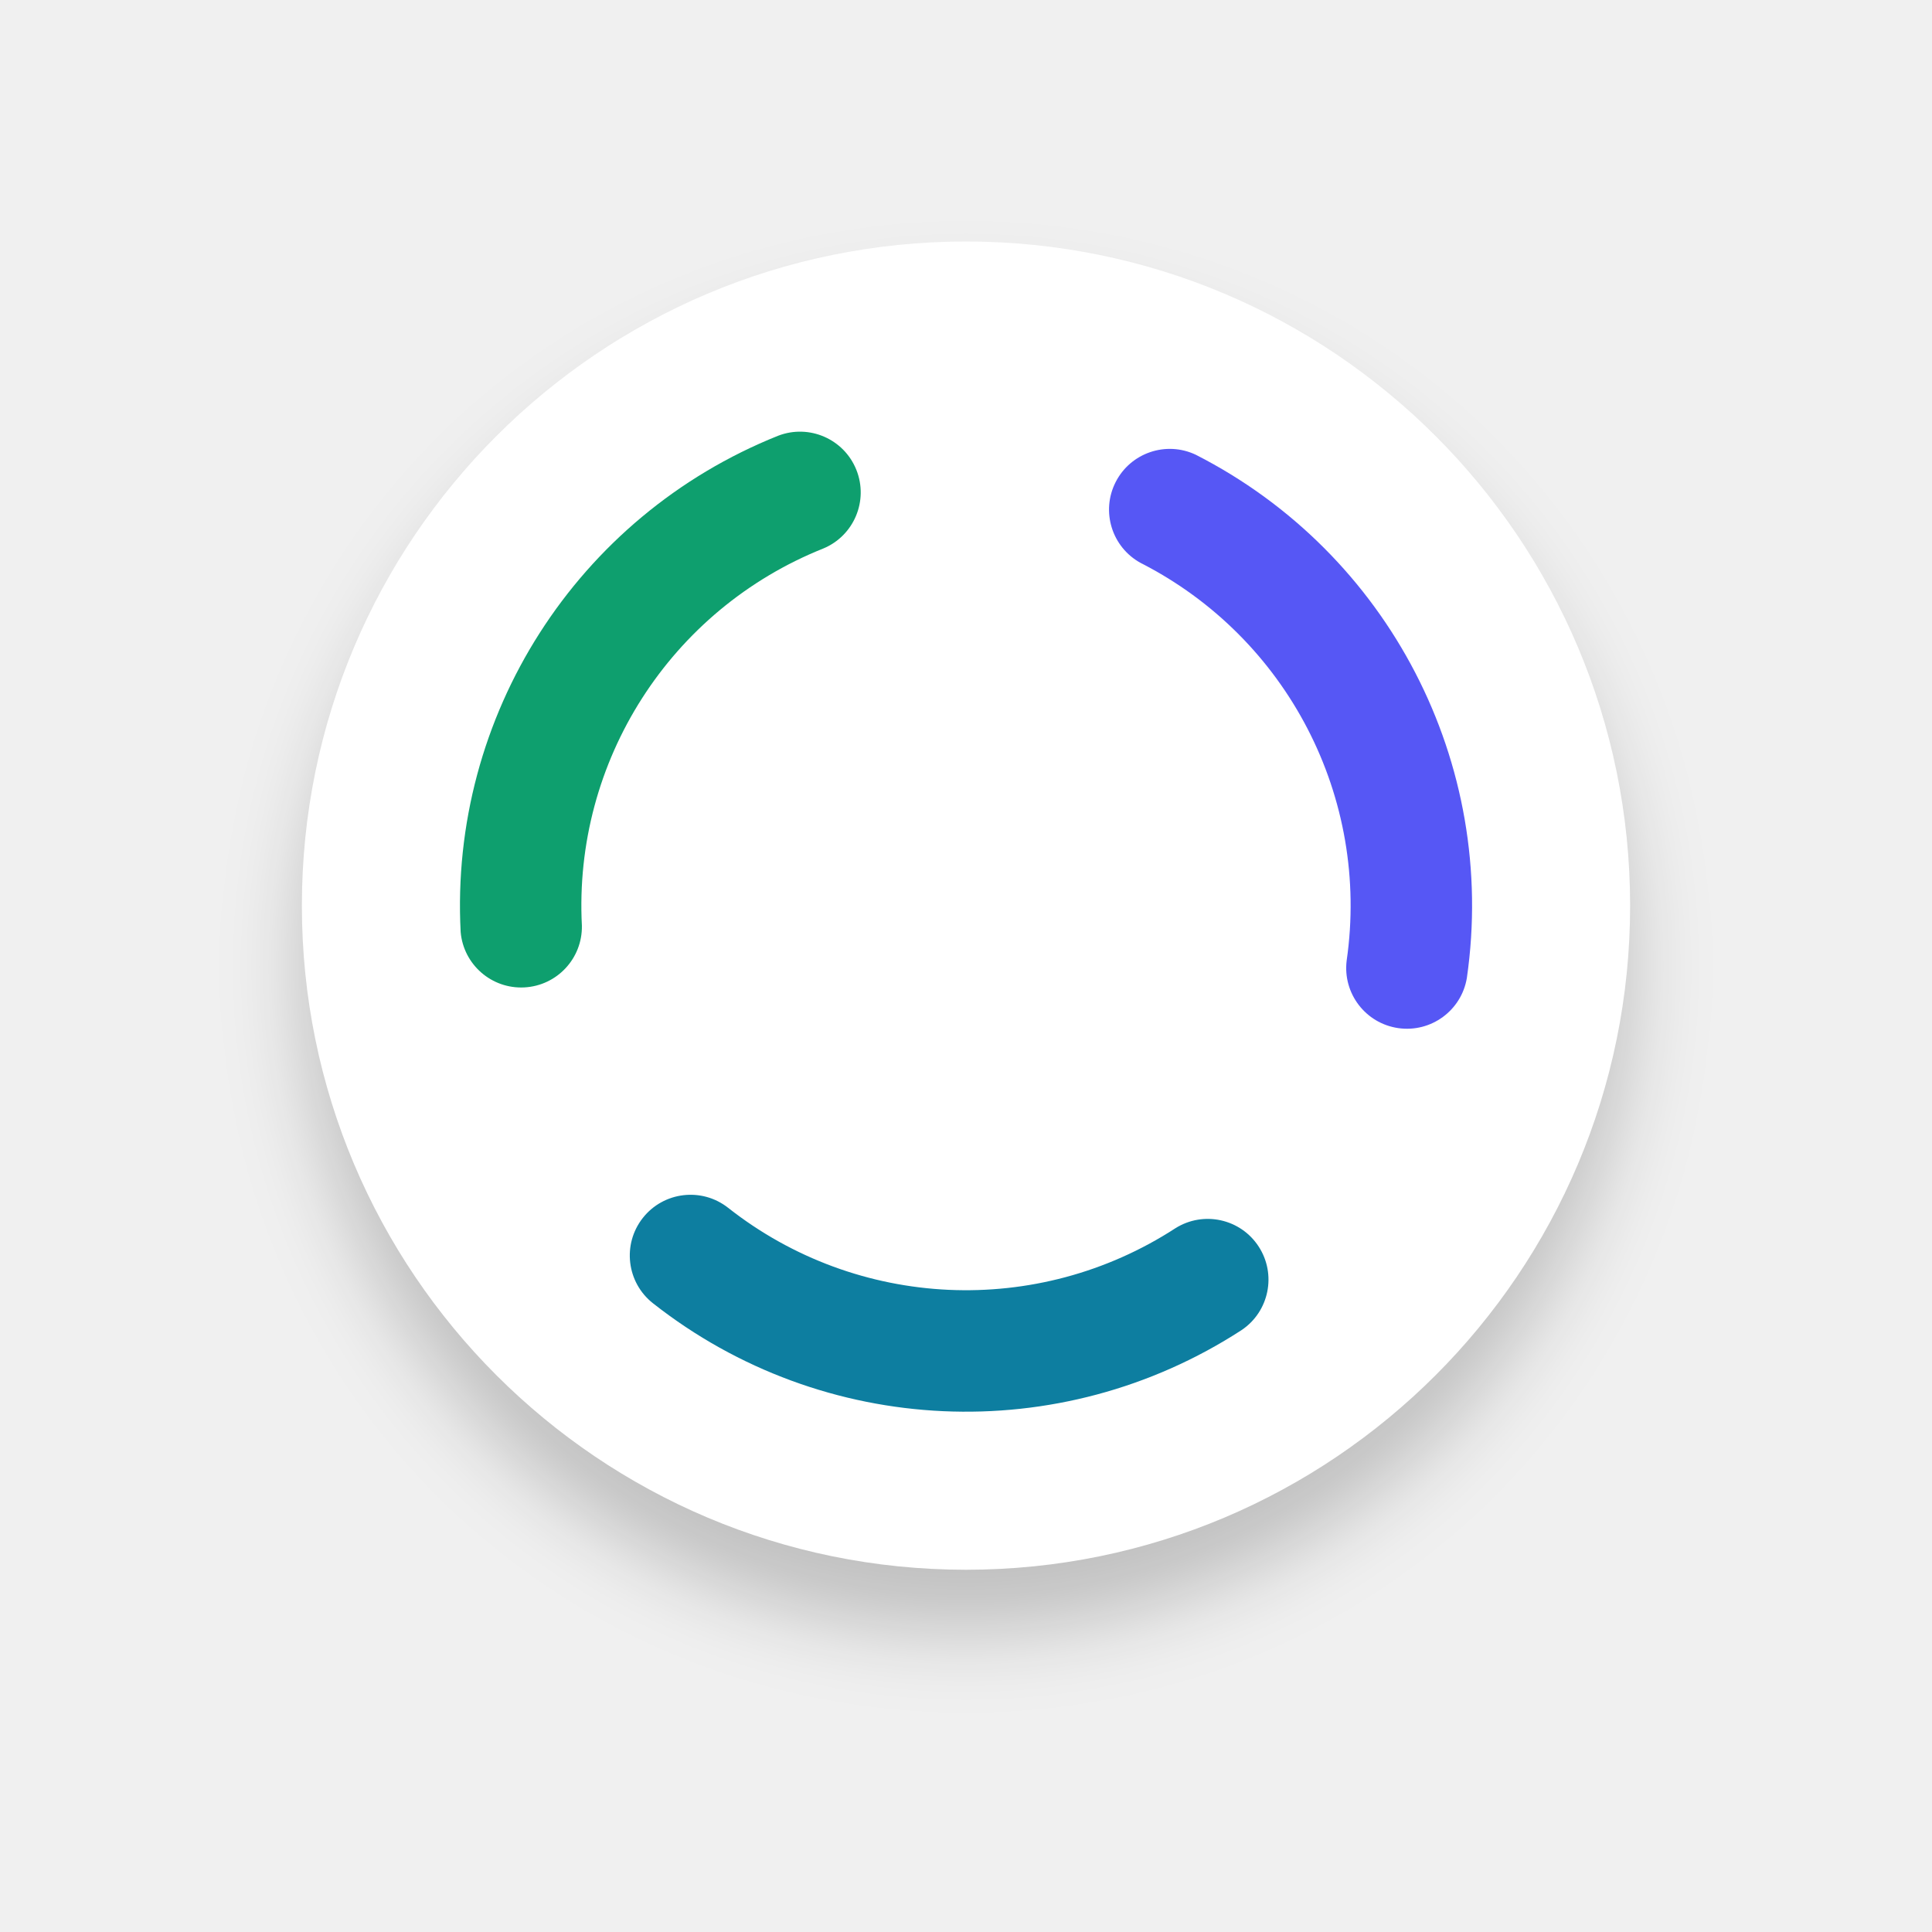
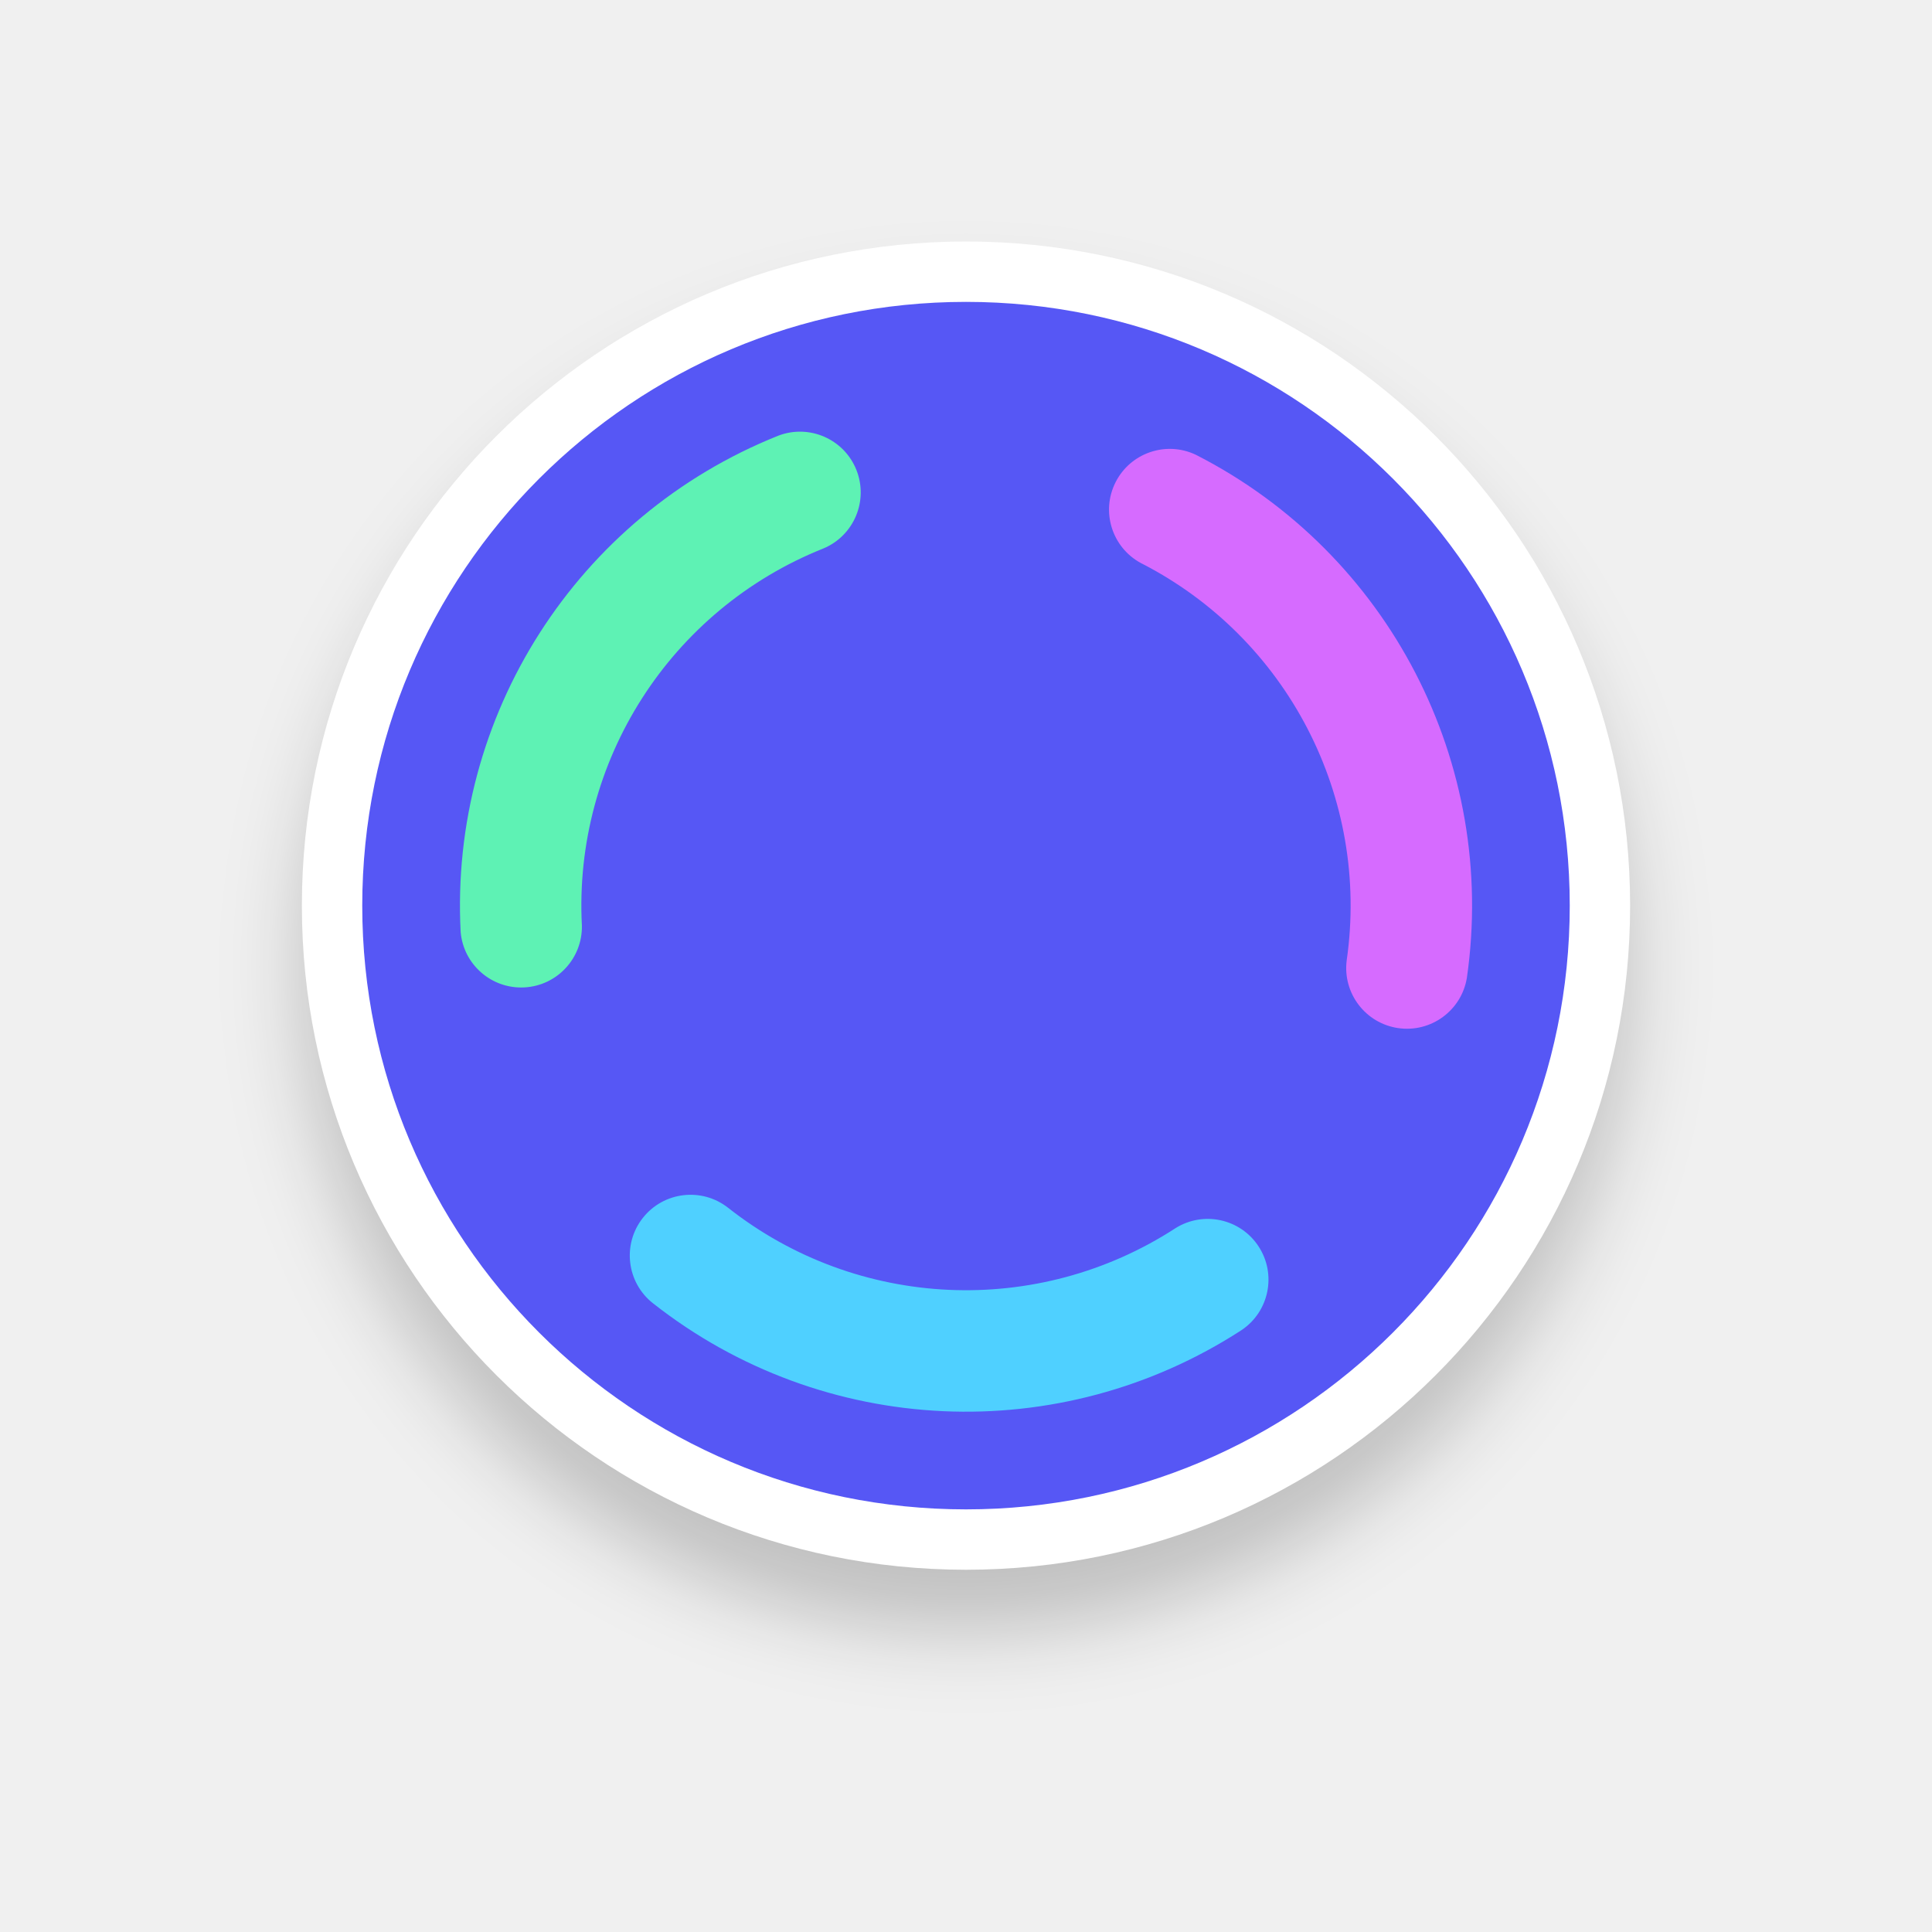
<svg xmlns="http://www.w3.org/2000/svg" id="svg11024" height="32" width="32">
  <filter id="filter7078" color-interpolation-filters="sRGB">
    <feGaussianBlur id="feGaussianBlur7080" stdDeviation=".657" />
  </filter>
  <g id="g30183" transform="translate(-34.025 -1076.324)">
    <path id="path30173" d="m50.025 1081.337c-6.075 0-11 4.925-11 11s4.925 11 11 11 11-4.925 11-11-4.925-11-11-11" filter="url(#filter7078)" opacity=".2" />
    <g id="g30181" transform="translate(-459.975 293.962)">
      <circle id="circle30175" cx="510" cy="797.362" fill="#fff" r="11" />
-       <path d="M513.806 789.894 A8.382 8.382 0 0 1 518.296 798.559 A1.006 1.006 0 0 1 516.305 798.272 A6.37 6.37 0 0 0 512.893 791.686 A1.006 1.006 0 0 1 513.806 789.894Z" fill="#5657f5" />
-       <path d="M501.630 797.800 A8.382 8.382 0 0 1 506.889 789.579 A1.006 1.006 0 0 1 507.636 791.447 A6.37 6.37 0 0 0 503.638 797.695 A1.006 1.006 0 0 1 501.630 797.800Z" fill="#0e9f6e" />
-       <path d="M514.565 804.392 A8.382 8.382 0 0 1 504.815 803.948 A1.006 1.006 0 0 1 506.060 802.367 A6.37 6.37 0 0 0 513.469 802.705 A1.006 1.006 0 0 1 514.565 804.392Z" fill="#0d7ea0" />
+       <circle cx="510" cy="797.362" fill="#5657f5" r="10" />
+       <path d="M513.806 789.894 A8.382 8.382 0 0 1 518.296 798.559 A1.006 1.006 0 0 1 516.305 798.272 A6.37 6.37 0 0 0 512.893 791.686 A1.006 1.006 0 0 1 513.806 789.894Z" fill="#d66bff" />
+       <path d="M501.630 797.800 A8.382 8.382 0 0 1 506.889 789.579 A1.006 1.006 0 0 1 507.636 791.447 A6.37 6.37 0 0 0 503.638 797.695 A1.006 1.006 0 0 1 501.630 797.800Z" fill="#5ef2b4" />
+       <path d="M514.565 804.392 A8.382 8.382 0 0 1 504.815 803.948 A1.006 1.006 0 0 1 506.060 802.367 A6.37 6.37 0 0 0 513.469 802.705 A1.006 1.006 0 0 1 514.565 804.392Z" fill="#4fd0ff" />
    </g>
  </g>
  <path id="hotspot" d="m15-17h1v1h-1z" display="none" fill="#333" stroke-width="1.076" transform="rotate(90)" />
</svg>
